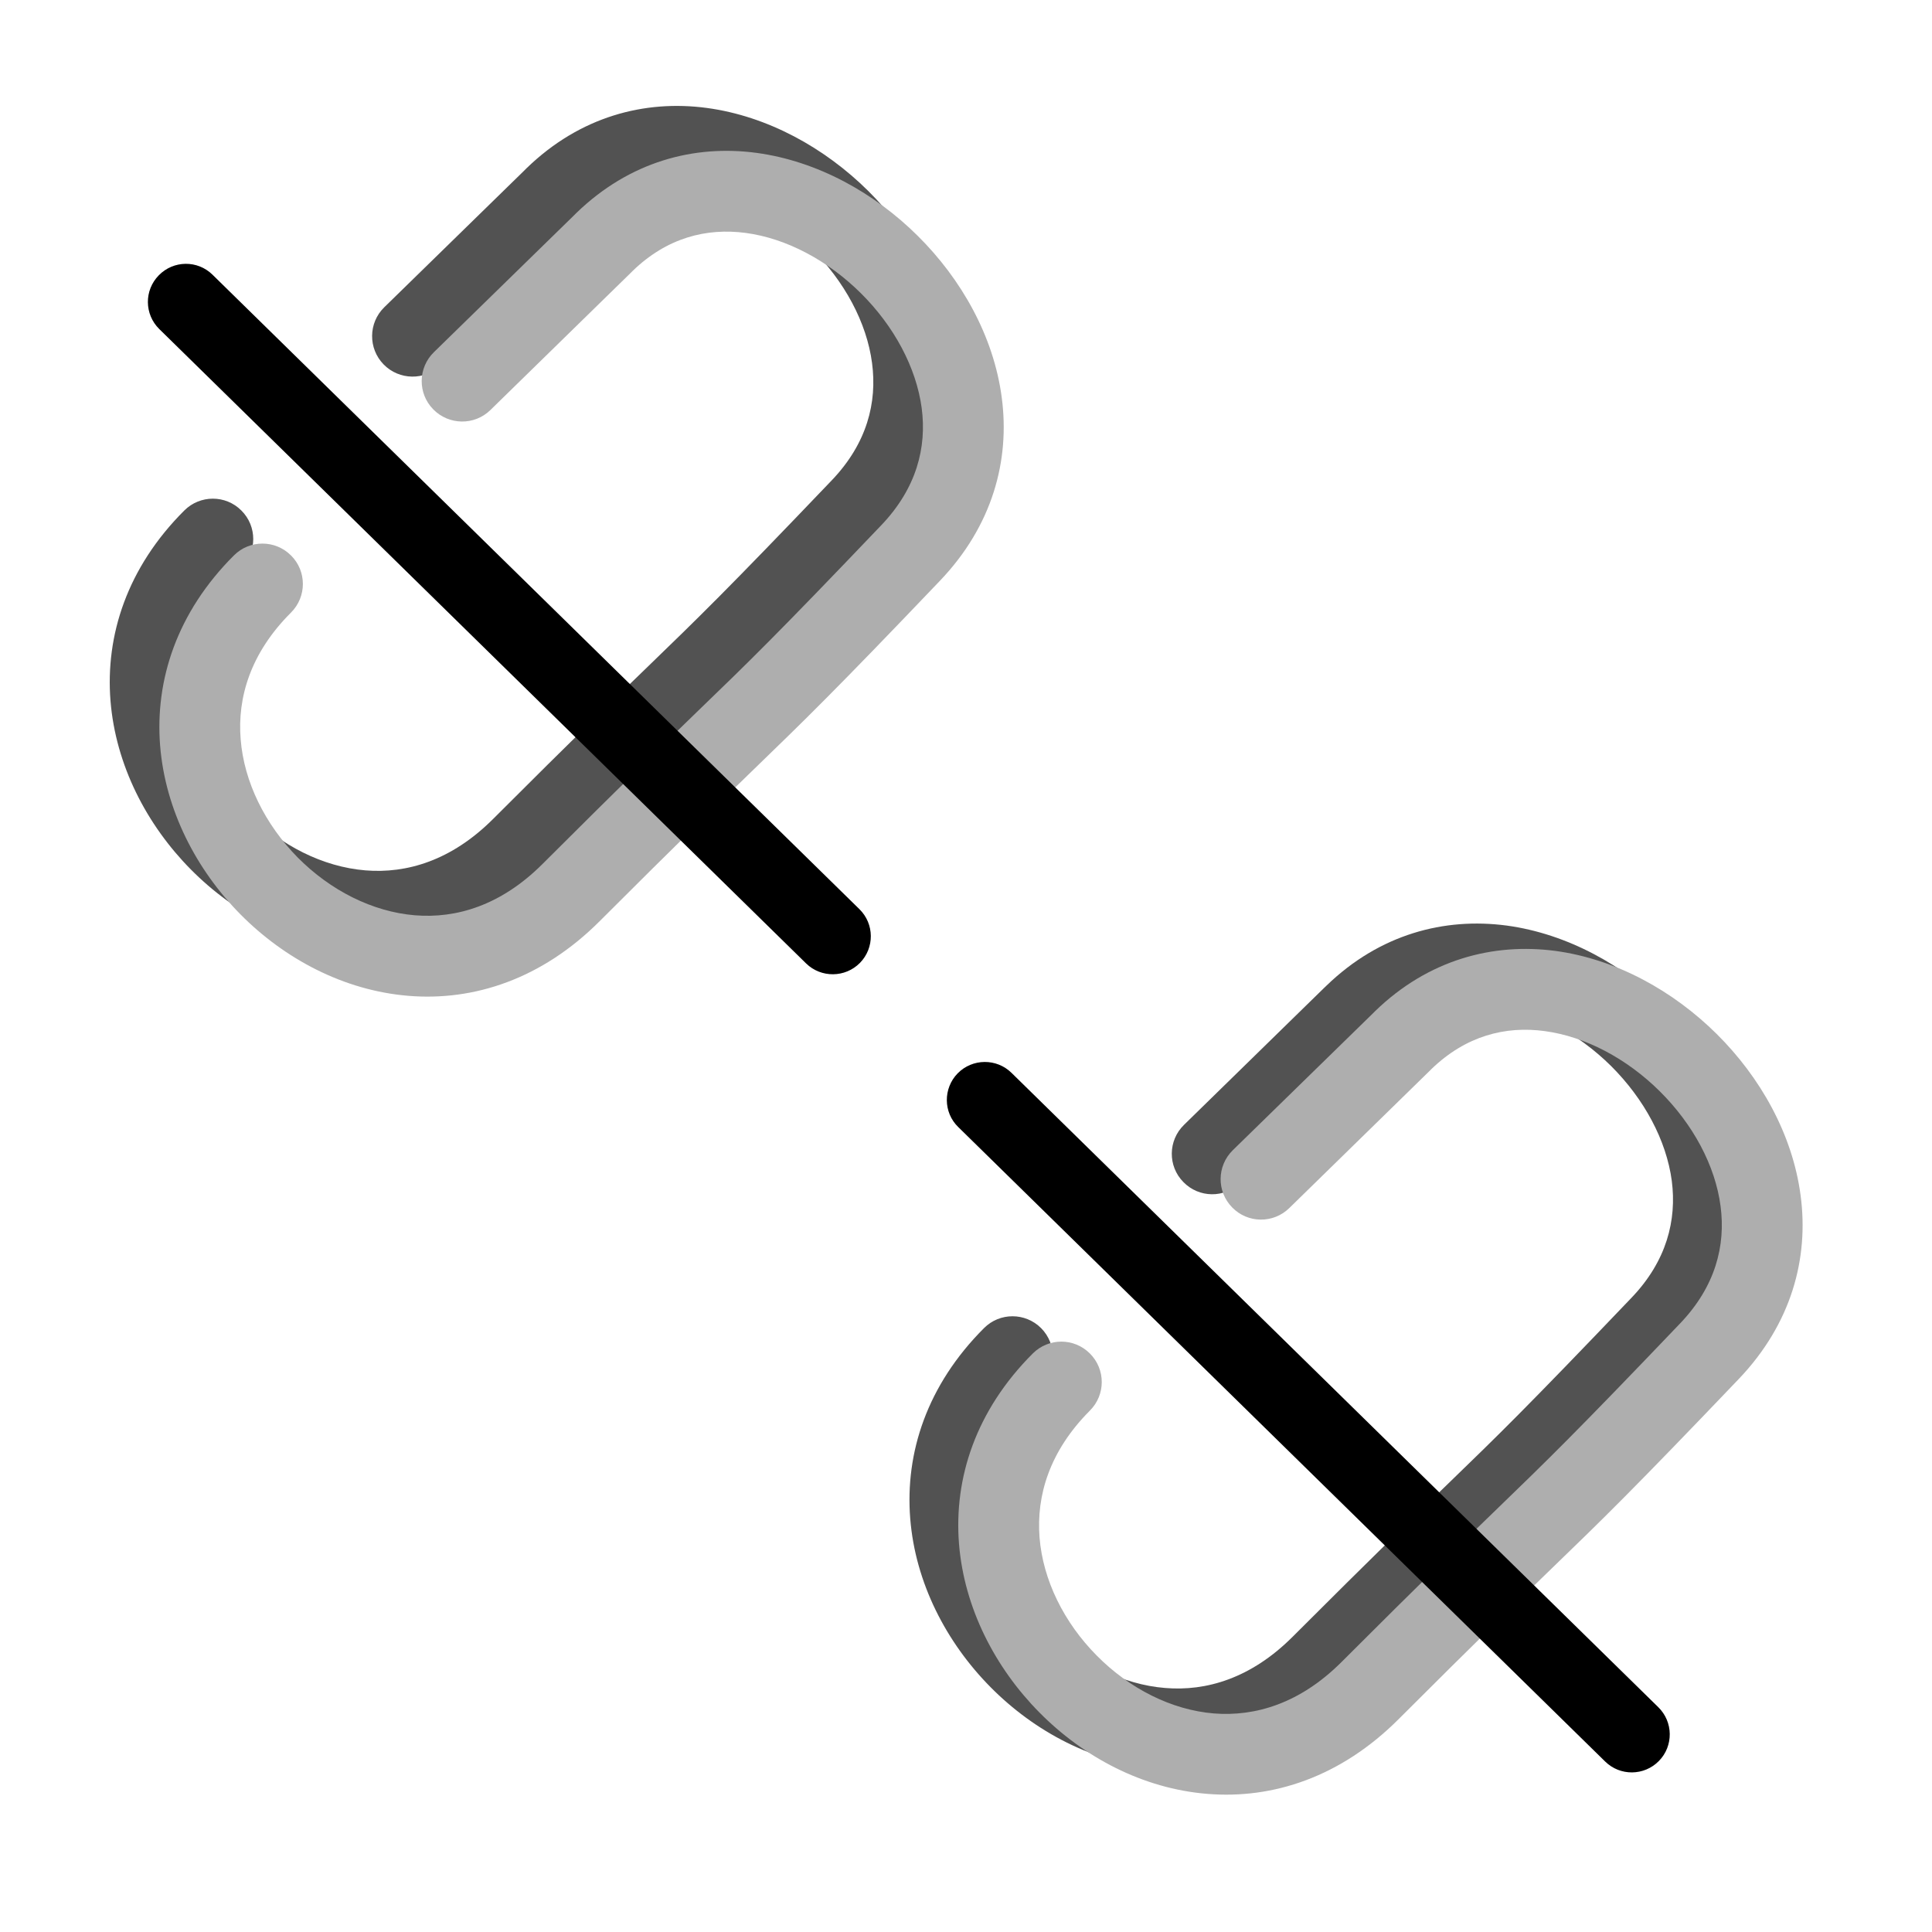
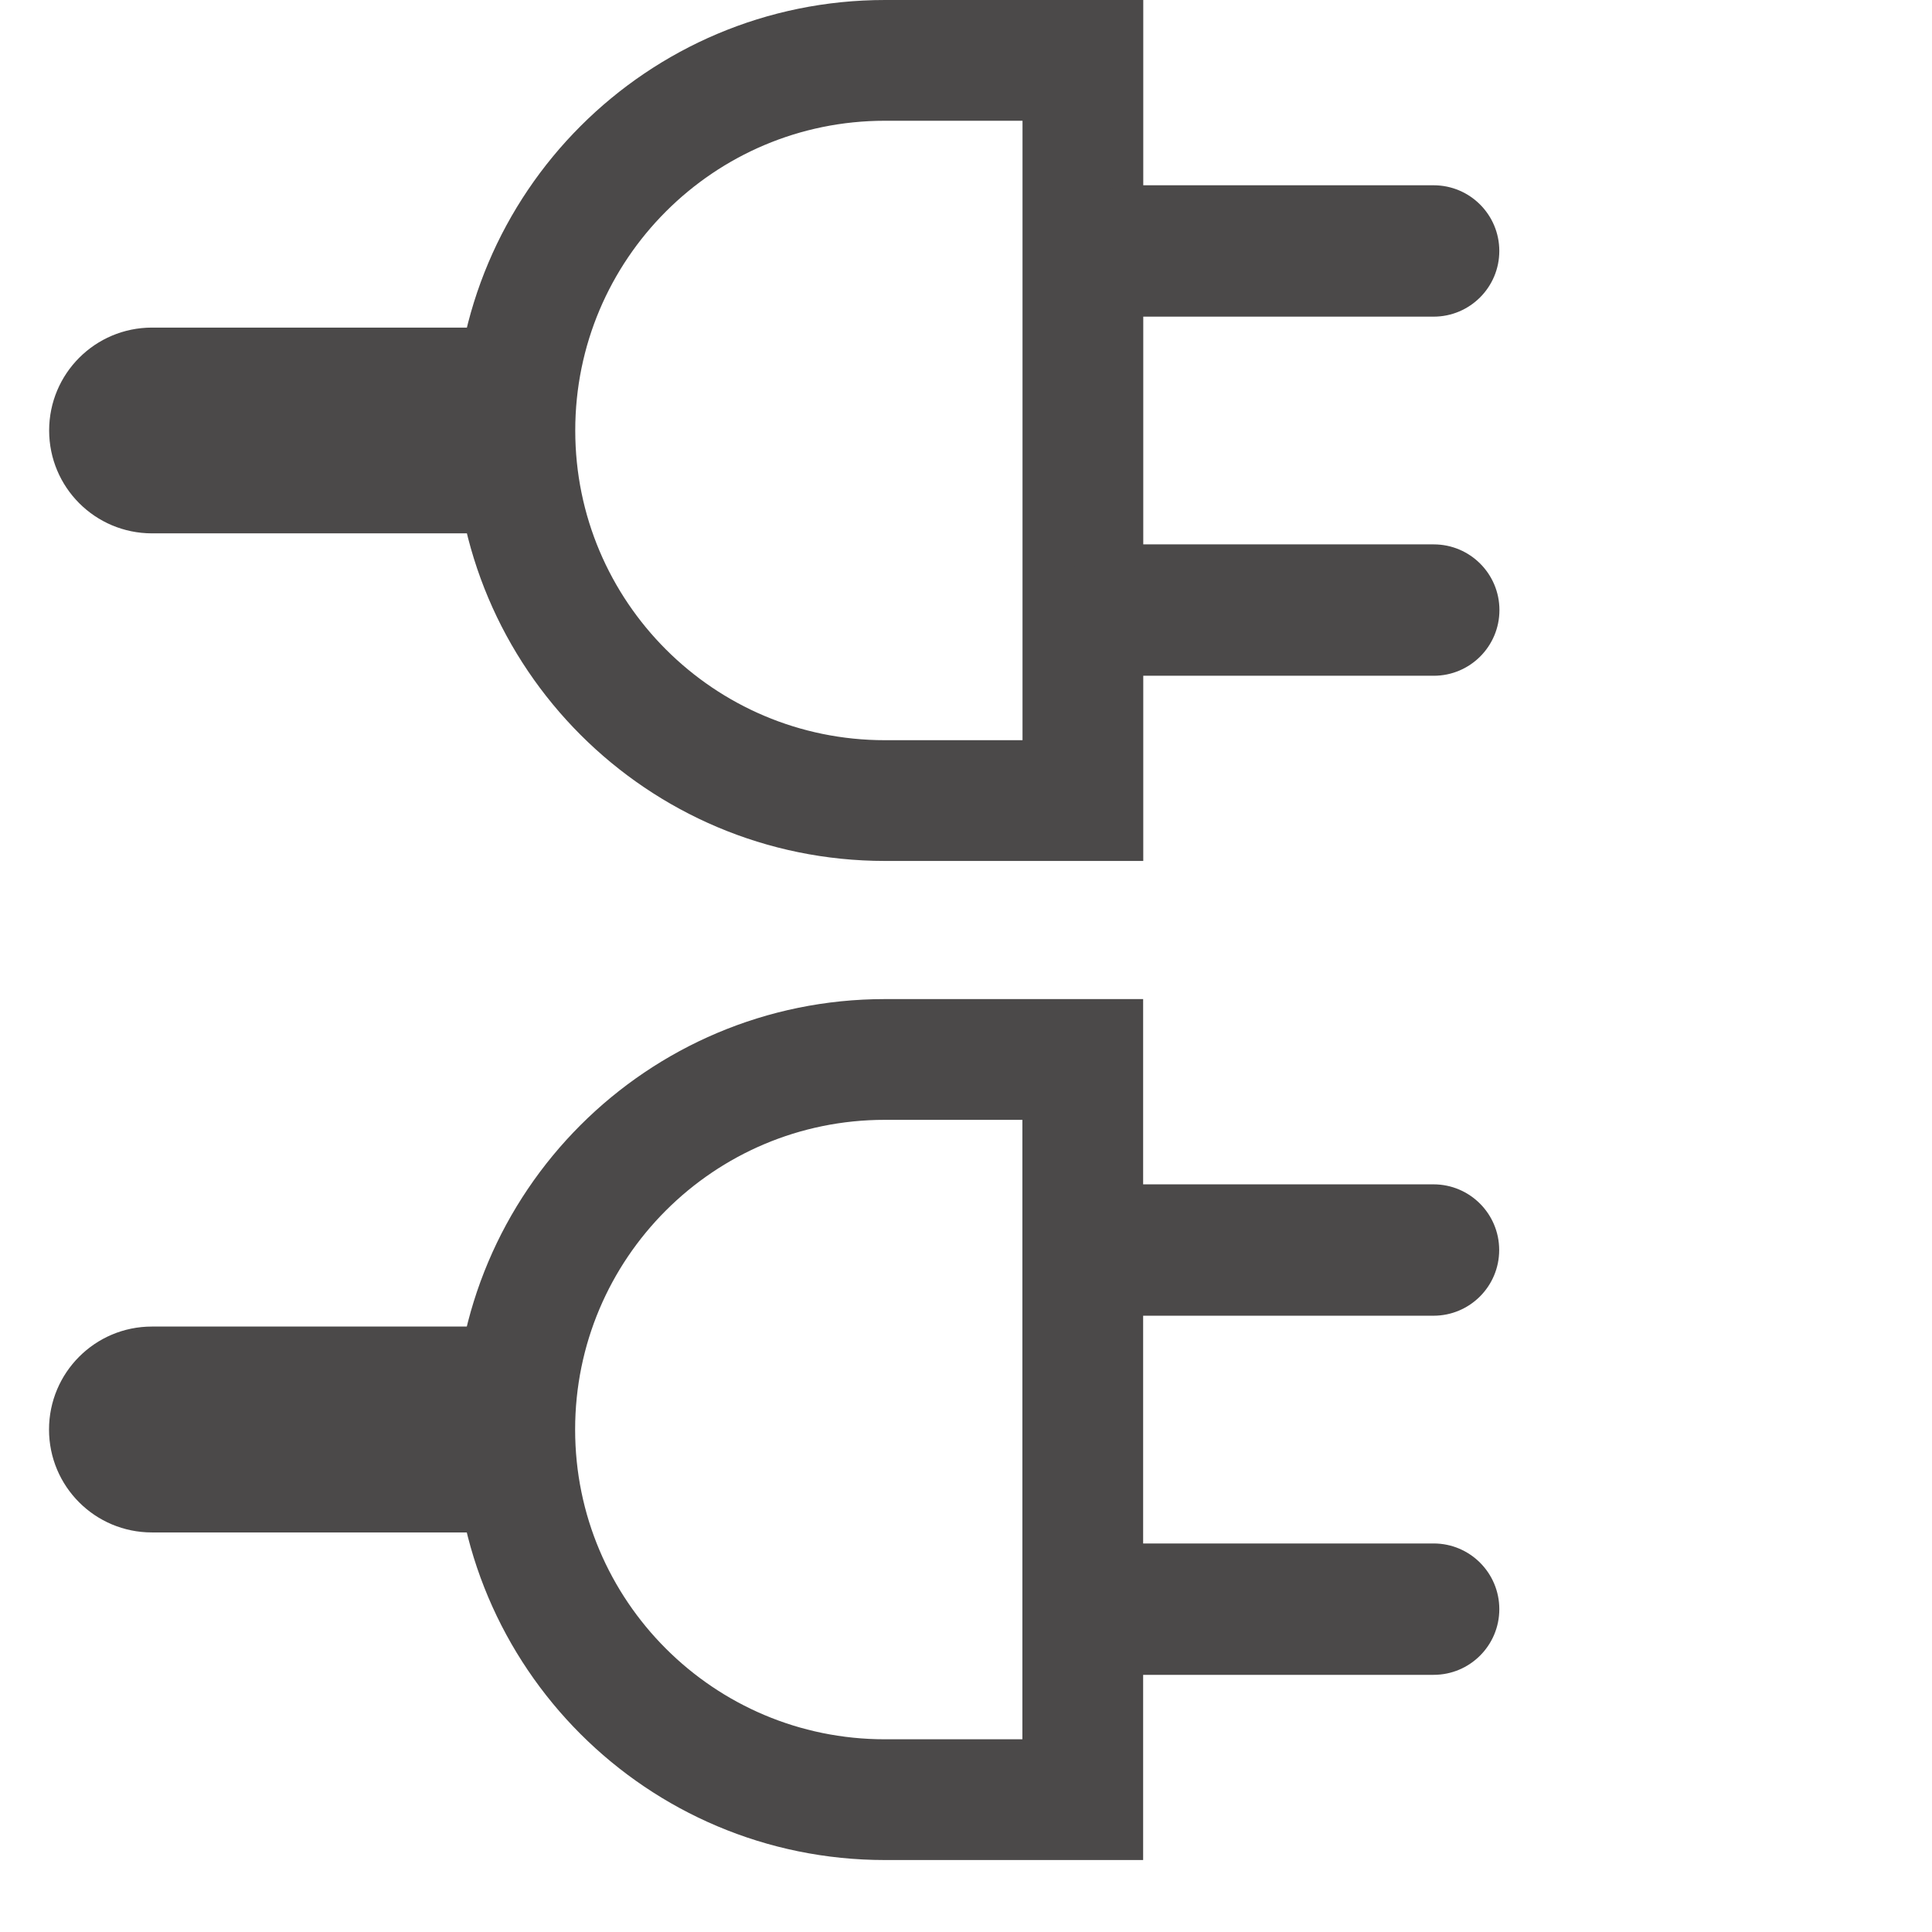
<svg xmlns="http://www.w3.org/2000/svg" width="16" height="16" viewBox="0 0 16 16" fill="none">
-   <path fill-rule="evenodd" clip-rule="evenodd" d="M5.766 1.557C5.441 1.514 5.114 1.596 4.828 1.872L4.808 1.892L3.65 3.024C3.518 3.153 3.306 3.15 3.177 3.018C3.048 2.886 3.05 2.674 3.182 2.545L4.34 1.414L4.36 1.394L4.362 1.392C4.804 0.964 5.34 0.825 5.854 0.894C6.358 0.962 6.831 1.225 7.191 1.582C7.55 1.939 7.818 2.411 7.885 2.92C7.954 3.44 7.809 3.982 7.372 4.439C6.495 5.358 6.243 5.602 5.832 6C5.556 6.267 5.209 6.603 4.555 7.257C4.077 7.735 3.515 7.92 2.971 7.875C2.437 7.831 1.945 7.569 1.58 7.2C1.215 6.831 0.958 6.337 0.915 5.803C0.872 5.261 1.053 4.7 1.526 4.228C1.657 4.097 1.869 4.097 1.999 4.228C2.13 4.358 2.13 4.57 1.999 4.701C1.664 5.036 1.555 5.405 1.582 5.75C1.611 6.105 1.785 6.456 2.056 6.73C2.326 7.003 2.674 7.179 3.026 7.208C3.368 7.236 3.738 7.127 4.082 6.784C4.754 6.112 5.102 5.775 5.375 5.511C5.777 5.122 6.018 4.889 6.889 3.977C7.181 3.671 7.265 3.333 7.222 3.007C7.178 2.671 6.994 2.33 6.719 2.057C6.445 1.785 6.101 1.602 5.766 1.557Z" fill="#525252" />
-   <path fill-rule="evenodd" clip-rule="evenodd" d="M6.176 1.929C5.851 1.886 5.524 1.968 5.239 2.244L5.219 2.264L4.061 3.396C3.929 3.525 3.717 3.522 3.588 3.39C3.458 3.258 3.461 3.046 3.593 2.917L4.751 1.786L4.771 1.766L4.773 1.764C5.215 1.336 5.751 1.197 6.265 1.266C6.769 1.334 7.242 1.597 7.601 1.954C7.961 2.311 8.229 2.783 8.296 3.292C8.365 3.812 8.22 4.354 7.783 4.811C6.906 5.73 6.653 5.974 6.242 6.372C5.967 6.639 5.62 6.975 4.966 7.629C4.488 8.107 3.926 8.292 3.382 8.247C2.847 8.203 2.356 7.941 1.991 7.572C1.626 7.203 1.369 6.709 1.326 6.175C1.283 5.633 1.464 5.072 1.937 4.6C2.067 4.469 2.279 4.469 2.41 4.6C2.541 4.73 2.541 4.942 2.41 5.073C2.074 5.408 1.965 5.777 1.993 6.122C2.021 6.477 2.196 6.828 2.466 7.102C2.737 7.375 3.085 7.551 3.436 7.58C3.778 7.608 4.149 7.499 4.493 7.155C5.165 6.484 5.513 6.147 5.786 5.882C6.188 5.494 6.429 5.261 7.299 4.349C7.591 4.043 7.676 3.705 7.633 3.379C7.588 3.043 7.404 2.701 7.13 2.429C6.855 2.156 6.512 1.974 6.176 1.929Z" fill="#AEAEAE" />
-   <path fill-rule="evenodd" clip-rule="evenodd" d="M1.315 2.28C1.437 2.155 1.636 2.153 1.76 2.275L7.117 7.529C7.242 7.651 7.243 7.85 7.122 7.974C7 8.098 6.8 8.1 6.676 7.979L1.319 2.725C1.195 2.603 1.193 2.404 1.315 2.28Z" fill="black" />
-   <path fill-rule="evenodd" clip-rule="evenodd" d="M12.388 8.329C12.063 8.285 11.736 8.368 11.451 8.643L11.431 8.663L10.273 9.795C10.14 9.924 9.929 9.922 9.8 9.789C9.67 9.657 9.673 9.445 9.805 9.316L10.962 8.185L10.983 8.165L10.985 8.163C11.427 7.735 11.962 7.597 12.477 7.665C12.981 7.733 13.454 7.997 13.813 8.353C14.173 8.71 14.441 9.182 14.508 9.691C14.576 10.212 14.431 10.754 13.995 11.211C13.118 12.129 12.865 12.374 12.454 12.772C12.178 13.038 11.832 13.374 11.178 14.028C10.7 14.506 10.137 14.691 9.594 14.646C9.059 14.603 8.568 14.341 8.203 13.972C7.837 13.602 7.58 13.108 7.538 12.575C7.495 12.032 7.676 11.472 8.149 10.999C8.279 10.868 8.491 10.868 8.622 10.999C8.752 11.13 8.752 11.341 8.622 11.472C8.286 11.808 8.177 12.176 8.205 12.521C8.233 12.876 8.408 13.228 8.678 13.501C8.949 13.774 9.297 13.951 9.648 13.979C9.99 14.008 10.361 13.899 10.705 13.555C11.377 12.883 11.725 12.546 11.998 12.282C12.4 11.893 12.64 11.66 13.511 10.748C13.803 10.443 13.887 10.105 13.845 9.779C13.8 9.442 13.616 9.101 13.342 8.828C13.067 8.556 12.724 8.374 12.388 8.329Z" fill="#525252" />
-   <path fill-rule="evenodd" clip-rule="evenodd" d="M12.792 8.539C12.467 8.495 12.14 8.578 11.855 8.853L11.835 8.873L10.677 10.005C10.545 10.134 10.333 10.132 10.204 9.999C10.075 9.867 10.077 9.656 10.209 9.526L11.367 8.395L11.387 8.375L11.389 8.373C11.831 7.945 12.367 7.807 12.881 7.875C13.385 7.943 13.858 8.207 14.217 8.563C14.577 8.92 14.845 9.392 14.912 9.901C14.981 10.422 14.836 10.963 14.399 11.421C13.522 12.339 13.27 12.584 12.858 12.982C12.583 13.248 12.236 13.584 11.582 14.238C11.104 14.716 10.542 14.901 9.998 14.856C9.464 14.813 8.972 14.551 8.607 14.181C8.242 13.812 7.985 13.318 7.942 12.785C7.899 12.242 8.08 11.682 8.553 11.209C8.684 11.078 8.895 11.078 9.026 11.209C9.157 11.34 9.157 11.551 9.026 11.682C8.691 12.018 8.582 12.386 8.609 12.732C8.637 13.086 8.812 13.438 9.083 13.711C9.353 13.984 9.701 14.161 10.053 14.19C10.395 14.217 10.765 14.108 11.109 13.765C11.781 13.093 12.129 12.756 12.402 12.492C12.804 12.103 13.045 11.87 13.915 10.959C14.207 10.653 14.292 10.315 14.249 9.989C14.205 9.652 14.021 9.311 13.746 9.038C13.472 8.766 13.128 8.584 12.792 8.539Z" fill="#AEAEAE" />
-   <path fill-rule="evenodd" clip-rule="evenodd" d="M7.931 8.889C8.053 8.765 8.253 8.763 8.377 8.885L13.733 14.138C13.858 14.26 13.86 14.46 13.738 14.584C13.616 14.708 13.417 14.71 13.293 14.588L7.936 9.334C7.811 9.213 7.81 9.013 7.931 8.889Z" fill="black" />
+   <path d="M8.968 0.5V6.63H7.329C5.636 6.63 4.264 5.258 4.264 3.565C4.264 1.872 5.636 0.5 7.329 0.5L8.968 0.5Z" stroke="#4B4949" />
+   <path d="M4.233 2.713V4.417H1.259C0.788 4.417 0.407 4.036 0.407 3.565C0.407 3.094 0.788 2.713 1.259 2.713H4.233Z" fill="#4B4949" />
+   <rect width="1.088" height="3.653" rx="0.544" transform="matrix(0 1 1 0 8.76465 4.50836)" fill="#4B4949" />
+   <rect width="1.088" height="3.587" rx="0.544" transform="matrix(0 1 1 0 8.82959 1.53436)" fill="#4B4949" />
+   <path d="M8.967 8.774V14.904H7.328C5.635 14.904 4.263 13.532 4.263 11.839C4.263 10.146 5.635 8.774 7.328 8.774H8.967Z" stroke="#4B4949" />
+   <path d="M4.232 10.986V12.691H1.258C0.787 12.691 0.406 12.31 0.406 11.839C0.406 11.368 0.787 10.986 1.258 10.986H4.232Z" fill="#4B4949" />
+   <rect width="1.088" height="3.653" rx="0.544" transform="matrix(0 1 1 0 8.76367 12.7823)" fill="#4B4949" />
+   <rect width="1.088" height="3.587" rx="0.544" transform="matrix(0 1 1 0 8.82861 9.80823)" fill="#4B4949" />
</svg>
